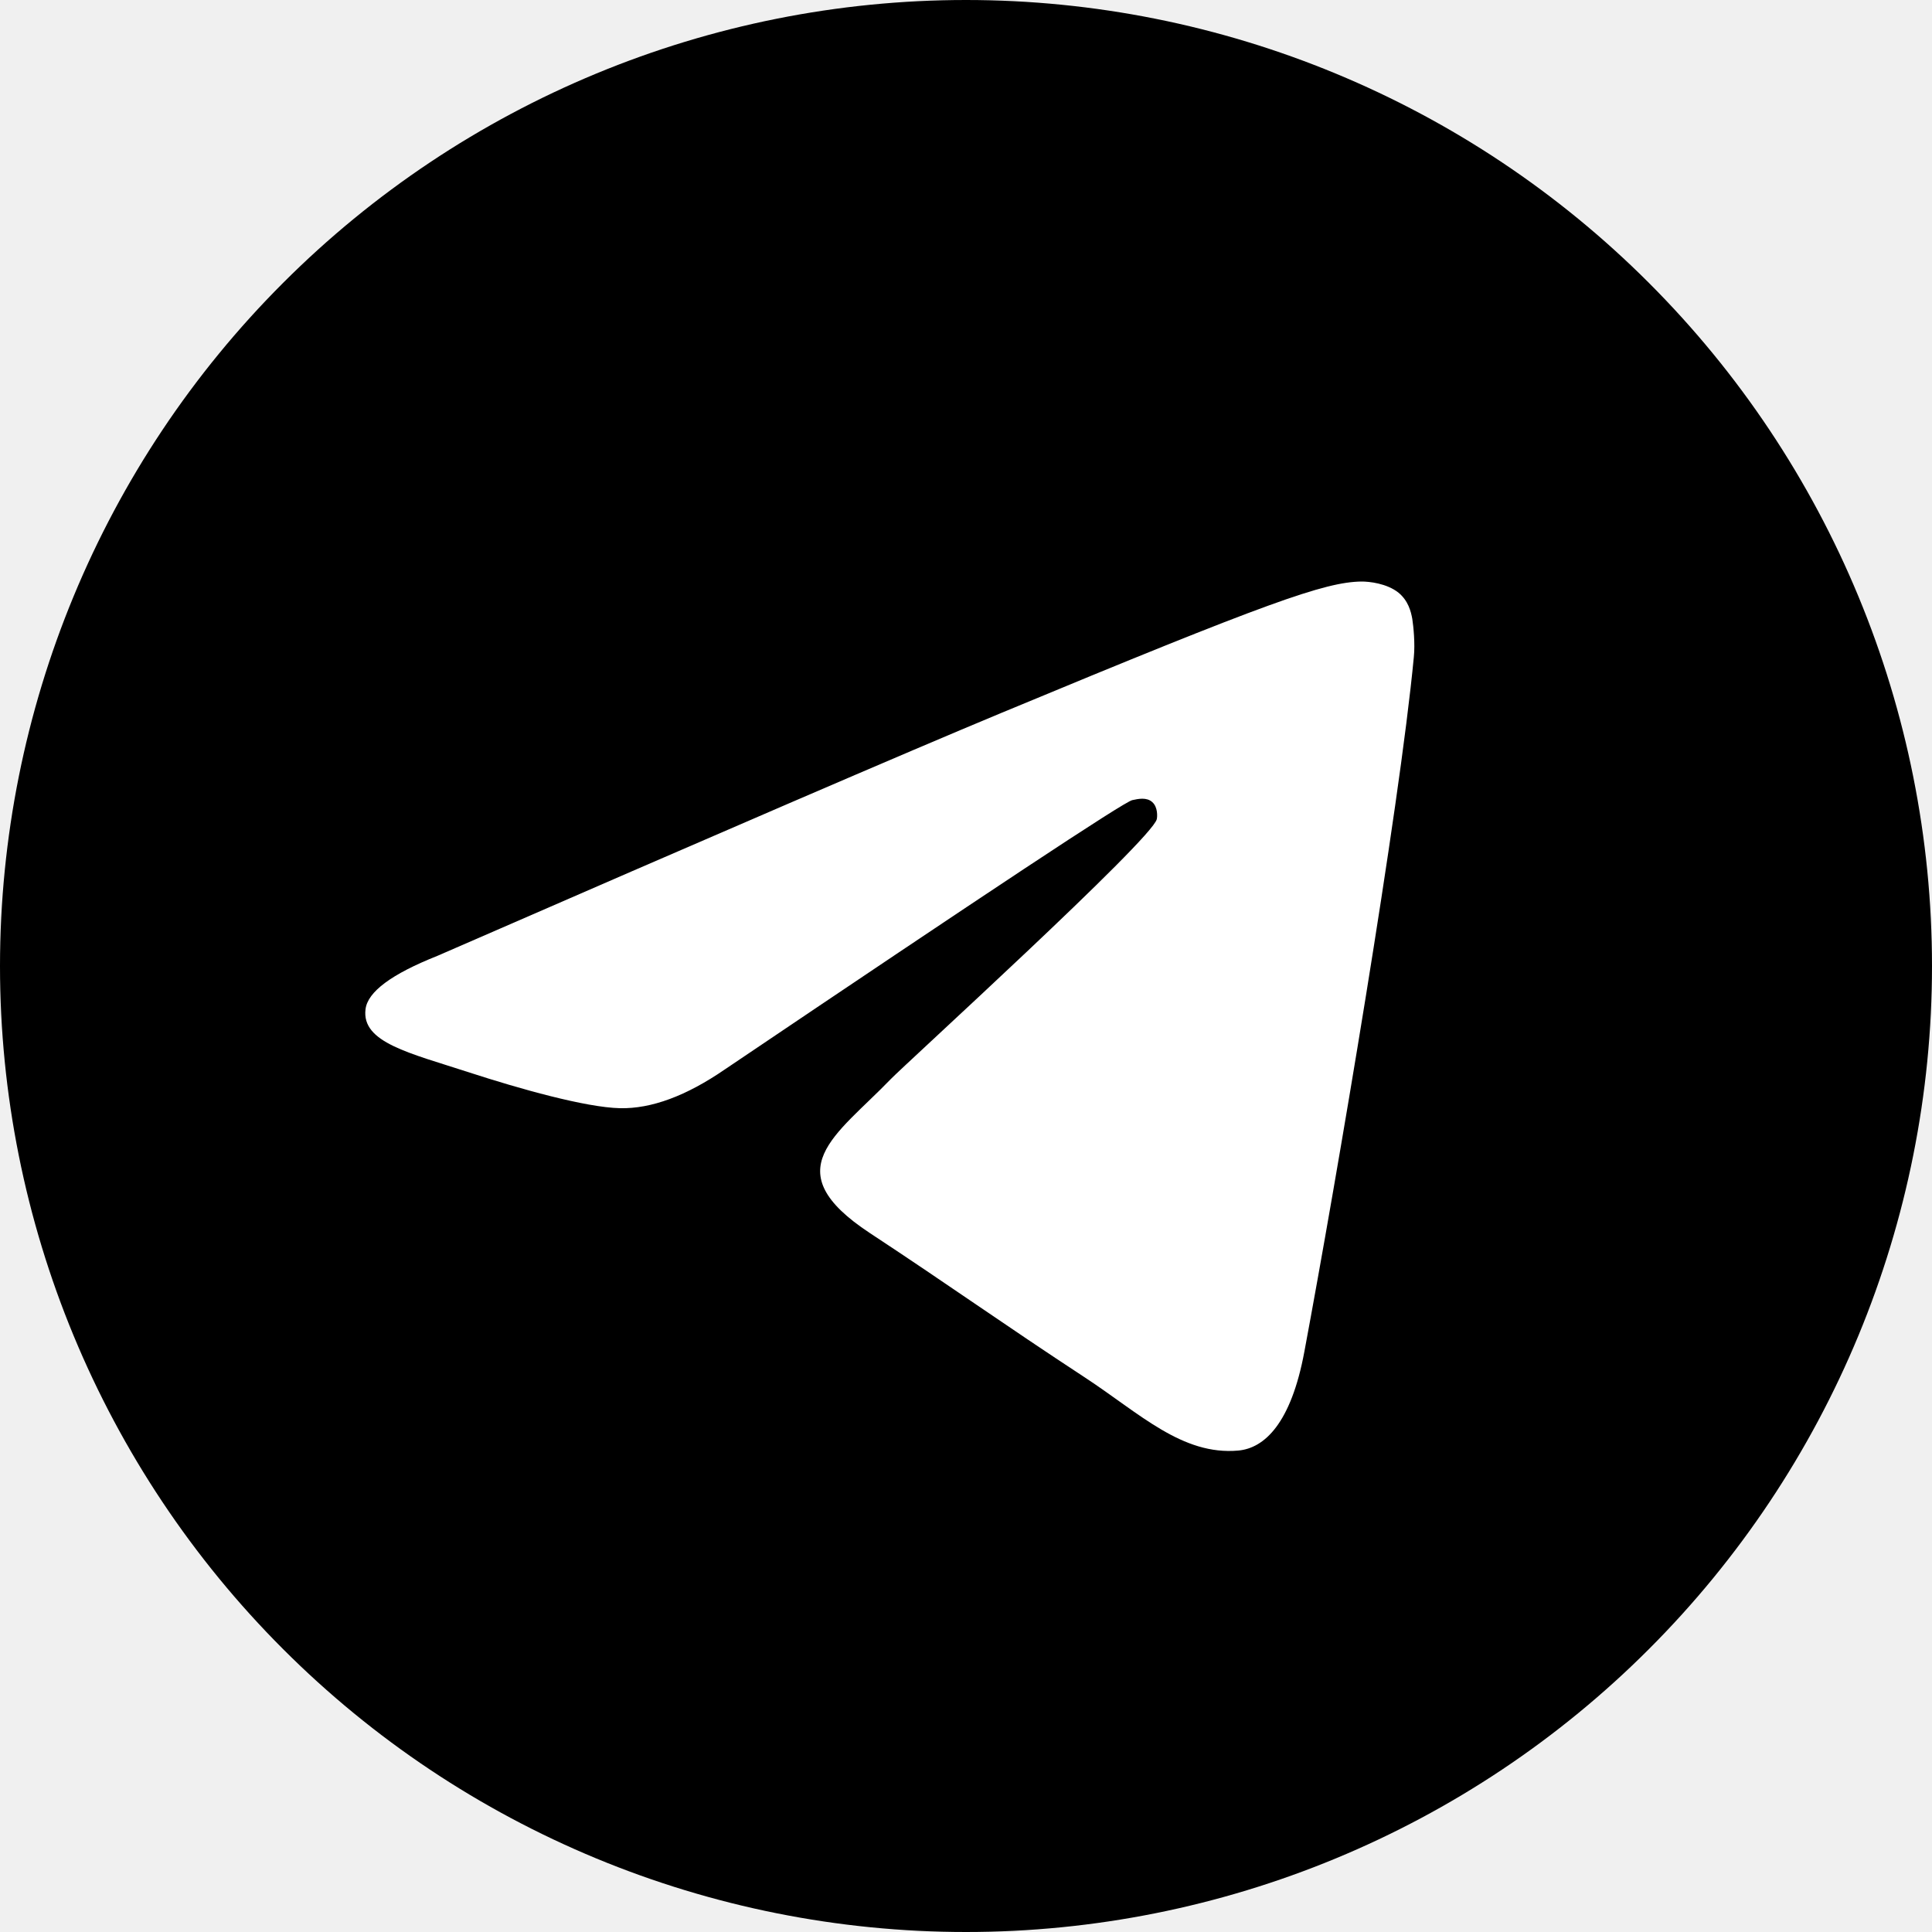
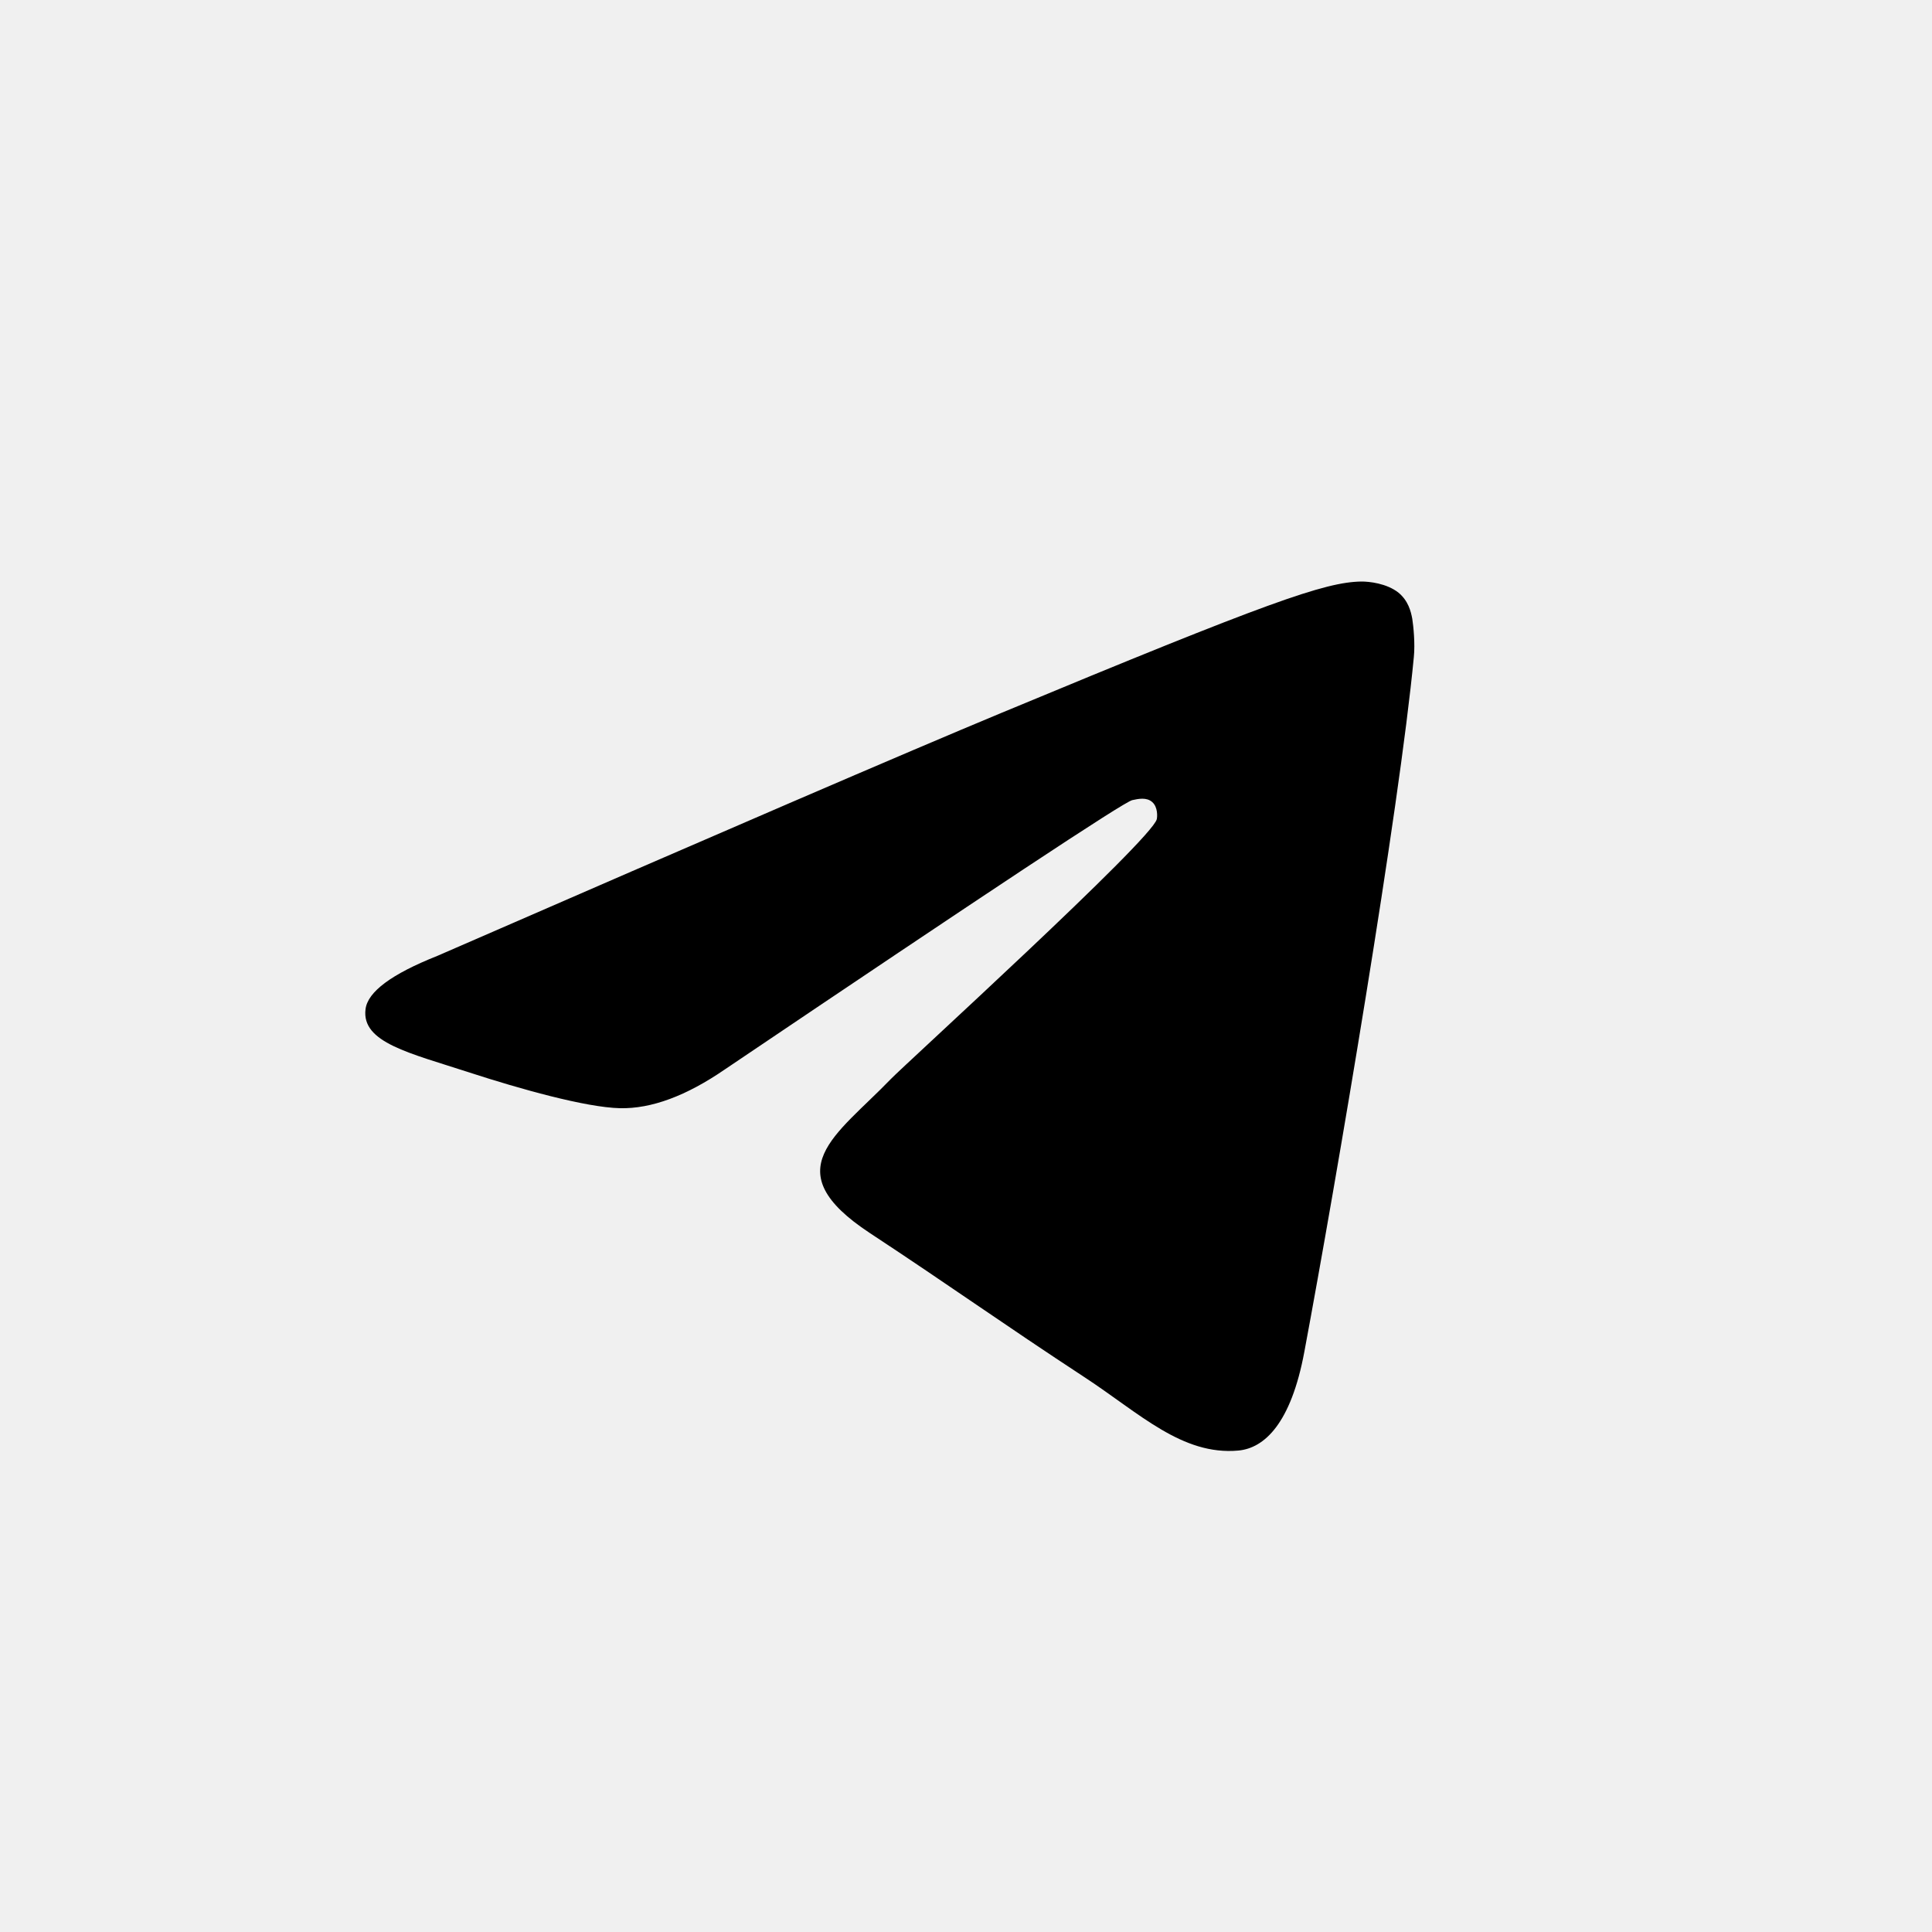
<svg xmlns="http://www.w3.org/2000/svg" width="20" height="20" viewBox="0 0 20 20">
  <g clip-path="url(#clip0_484_779)">
-     <path d="M10 0C7.348 0 4.803 1.054 2.93 2.929C1.054 4.804 0.001 7.348 0 10C0 12.651 1.055 15.196 2.93 17.071C4.803 18.946 7.348 20 10 20C12.652 20 15.197 18.946 17.07 17.071C18.945 15.196 20 12.651 20 10C20 7.349 18.945 4.804 17.07 2.929C15.197 1.054 12.652 0 10 0Z" />
-     <path d="M4.528 9.895C7.443 8.625 9.387 7.787 10.359 7.383C13.137 6.228 13.714 6.027 14.09 6.02C14.173 6.019 14.357 6.039 14.478 6.136C14.578 6.219 14.606 6.329 14.62 6.407C14.632 6.485 14.65 6.662 14.636 6.801C14.486 8.382 13.834 12.219 13.503 13.991C13.364 14.74 13.087 14.991 12.82 15.016C12.239 15.069 11.798 14.632 11.236 14.263C10.356 13.686 9.859 13.327 9.004 12.764C8.017 12.114 8.657 11.756 9.22 11.172C9.367 11.019 11.926 8.691 11.975 8.48C11.981 8.454 11.987 8.355 11.928 8.303C11.87 8.251 11.784 8.269 11.721 8.283C11.632 8.303 10.228 9.233 7.503 11.071C7.104 11.345 6.743 11.479 6.418 11.472C6.062 11.464 5.375 11.27 4.864 11.104C4.239 10.9 3.74 10.793 3.784 10.447C3.806 10.267 4.054 10.083 4.528 9.895V9.895Z" fill="white" />
+     <path d="M4.528 9.895C7.443 8.625 9.387 7.787 10.359 7.383C13.137 6.228 13.714 6.027 14.09 6.02C14.173 6.019 14.357 6.039 14.478 6.136C14.578 6.219 14.606 6.329 14.62 6.407C14.632 6.485 14.65 6.662 14.636 6.801C14.486 8.382 13.834 12.219 13.503 13.991C13.364 14.74 13.087 14.991 12.82 15.016C12.239 15.069 11.798 14.632 11.236 14.263C10.356 13.686 9.859 13.327 9.004 12.764C8.017 12.114 8.657 11.756 9.22 11.172C9.367 11.019 11.926 8.691 11.975 8.48C11.981 8.454 11.987 8.355 11.928 8.303C11.87 8.251 11.784 8.269 11.721 8.283C11.632 8.303 10.228 9.233 7.503 11.071C7.104 11.345 6.743 11.479 6.418 11.472C6.062 11.464 5.375 11.27 4.864 11.104C4.239 10.9 3.74 10.793 3.784 10.447C3.806 10.267 4.054 10.083 4.528 9.895V9.895Z" />
  </g>
  <defs>
    <clipPath id="clip0_484_779">
-       <rect width="20" height="20" fill="white" />
+       <rect width="20" height="20" />
    </clipPath>
  </defs>
</svg>
